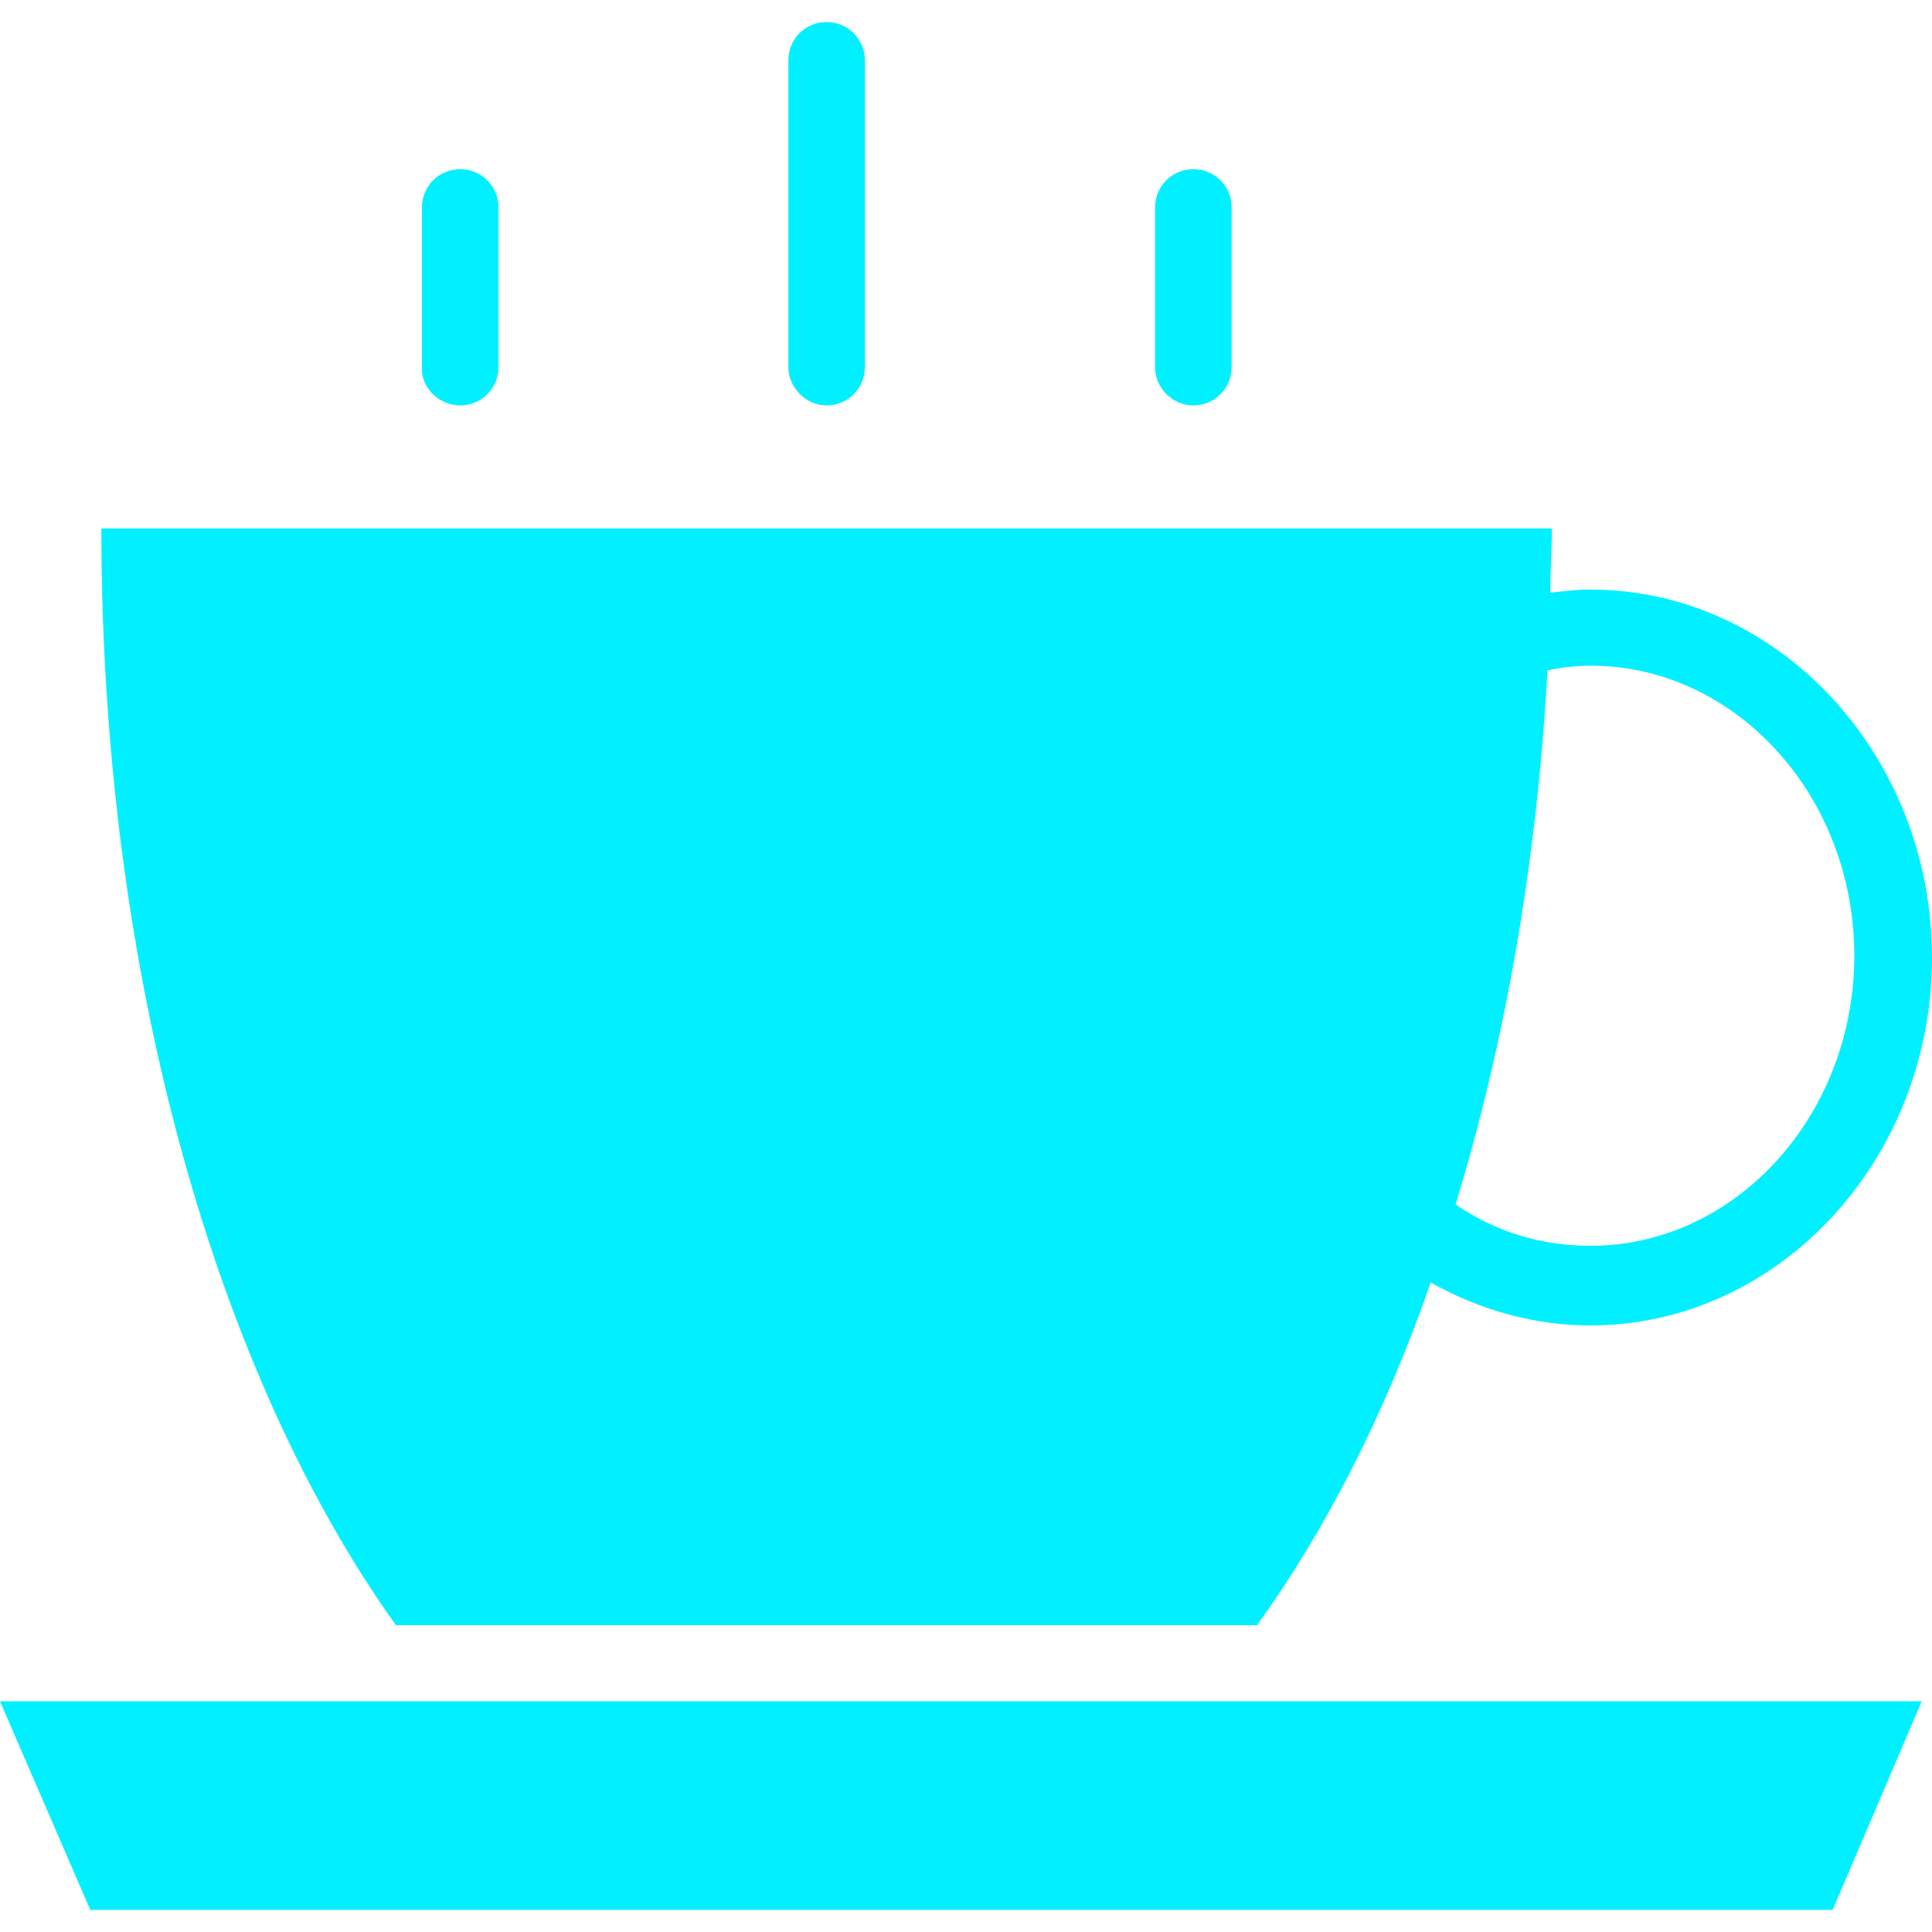
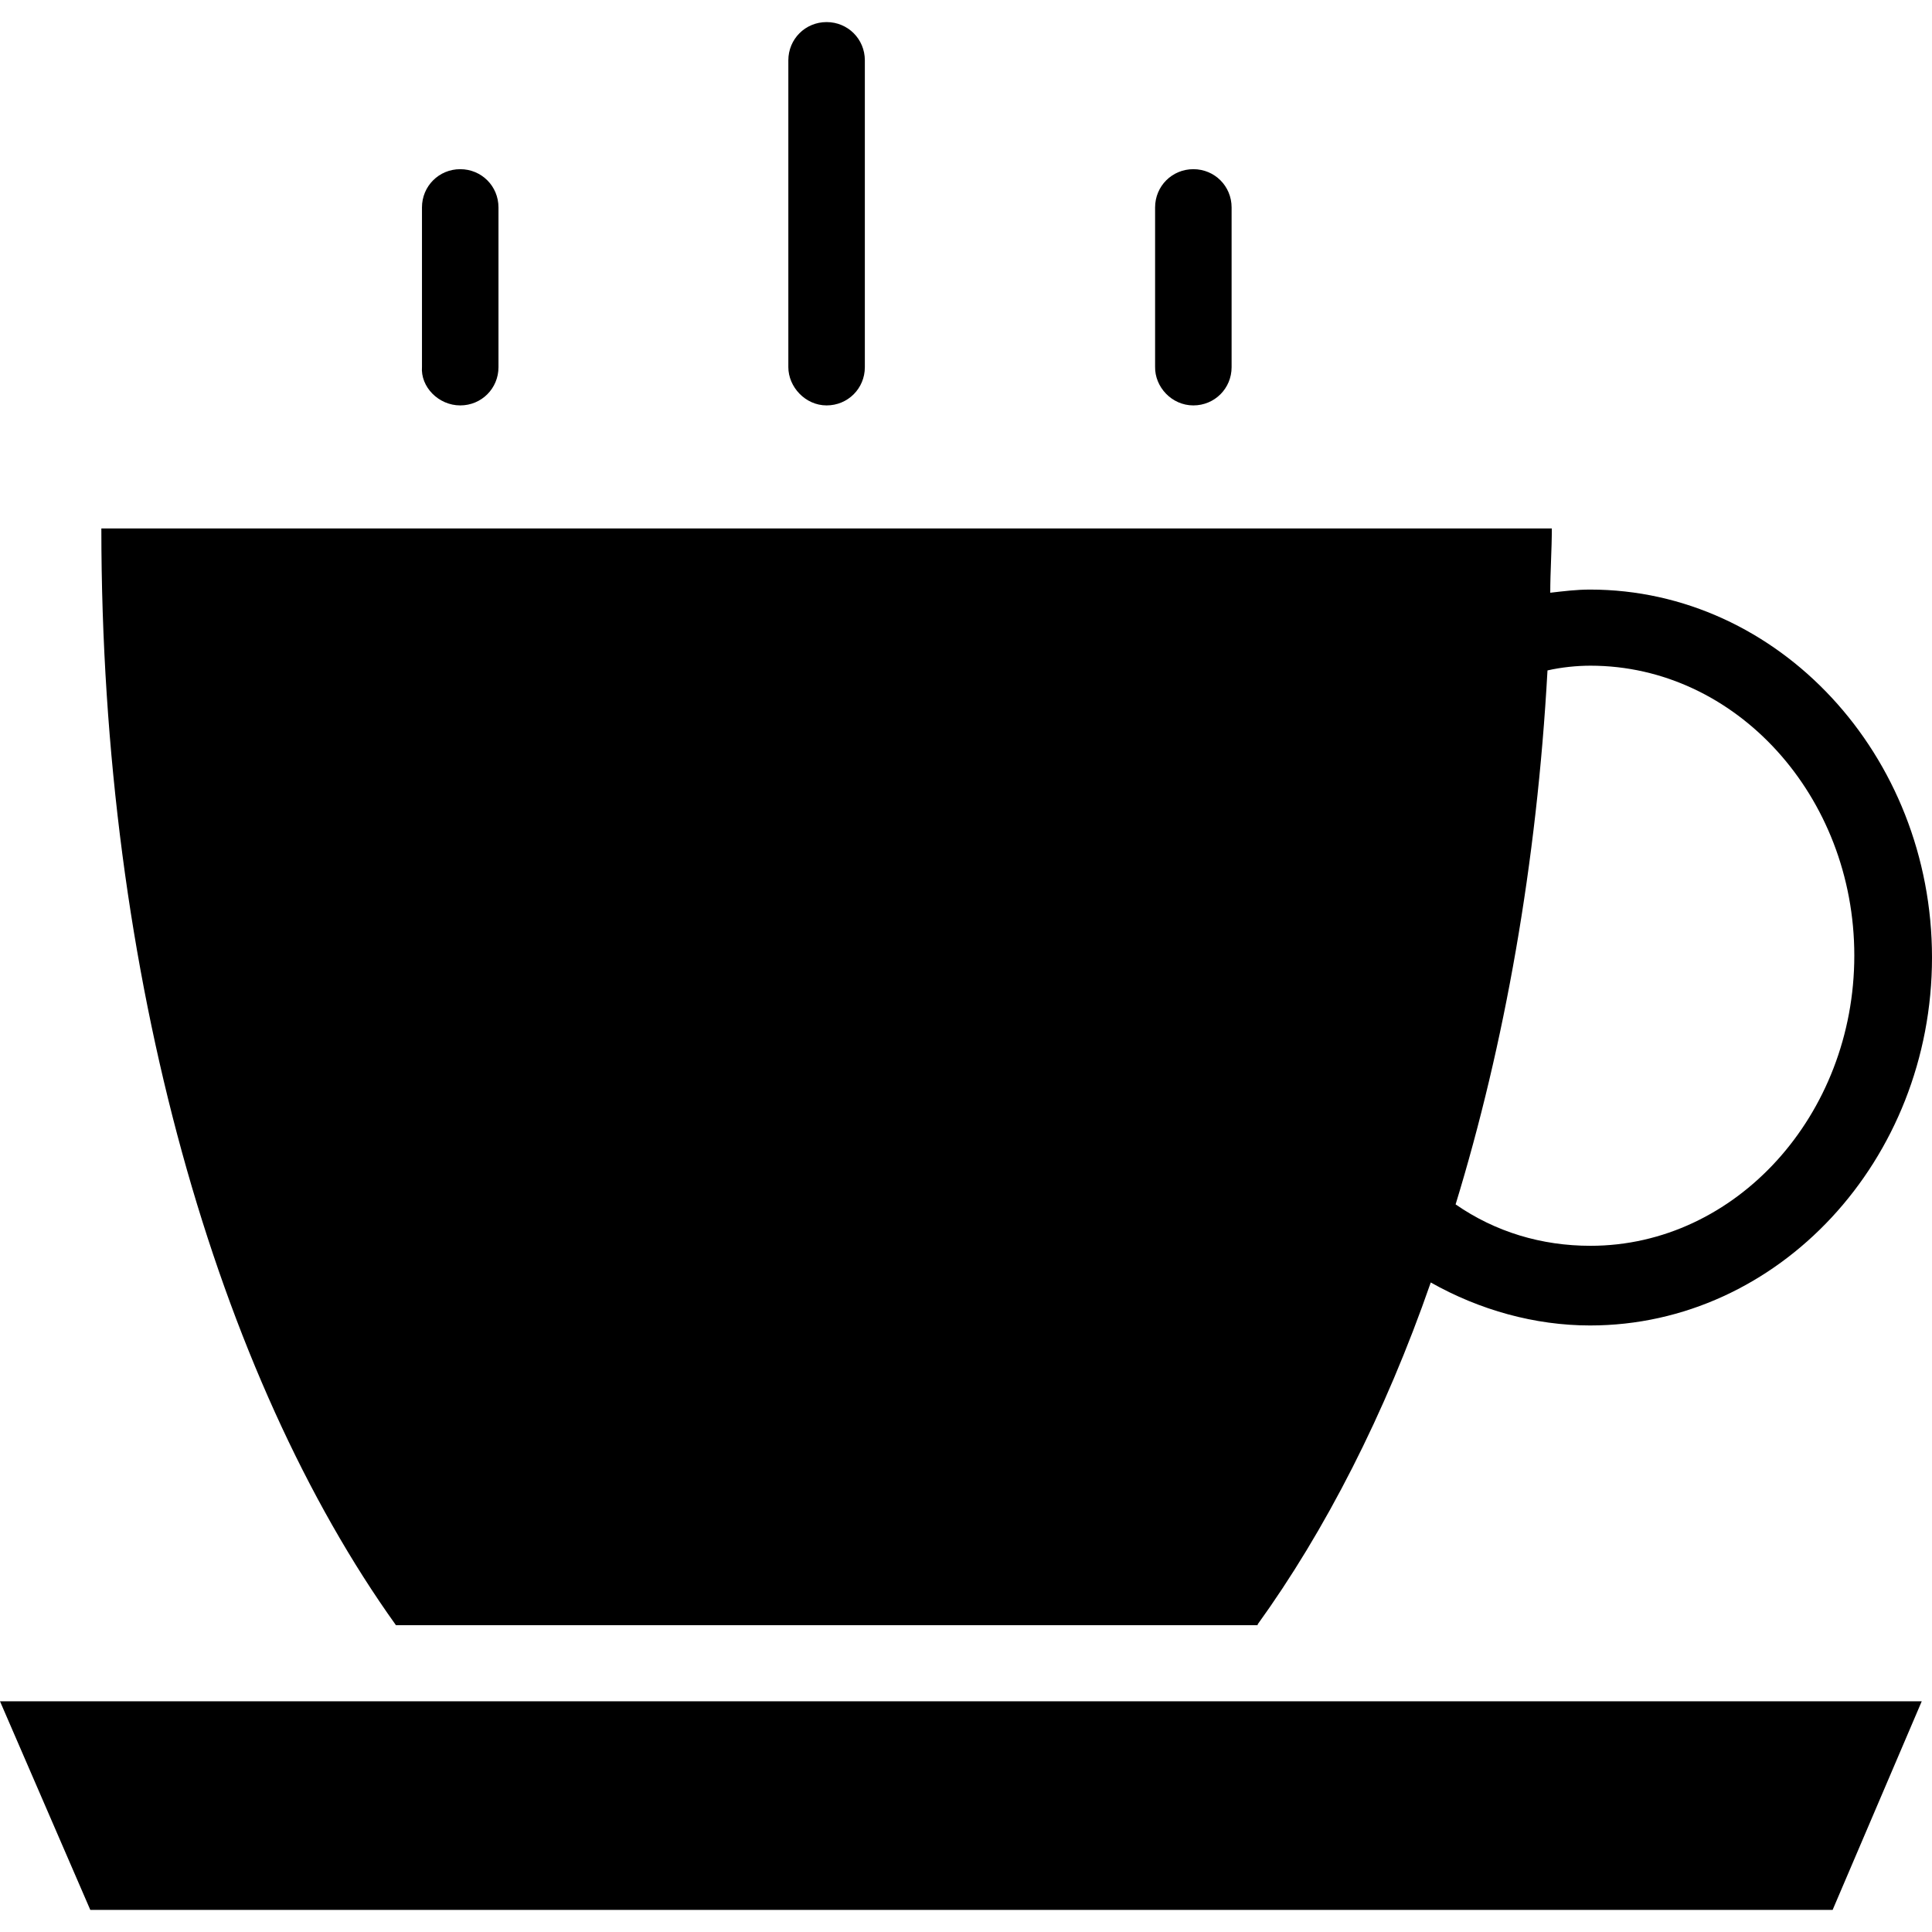
- <svg xmlns="http://www.w3.org/2000/svg" version="1.1" id="Capa_1" fill="#00f0ff" x="0px" y="0px" viewBox="0 0 489.9 489.9" style="enable-background:new 0 0 489.9 489.9;" xml:space="preserve">
+ <svg xmlns="http://www.w3.org/2000/svg" version="1.1" id="Capa_1" fill="#000" x="0px" y="0px" viewBox="0 0 489.9 489.9" style="enable-background:new 0 0 489.9 489.9;" xml:space="preserve">
  <g>
    <g>
      <g>
        <path d="M318.9,411.9c17.1-23.7,32.3-53.3,43.9-86.7c12.4,7,26.4,10.9,40.4,10.9c47.8,0,86.7-42,86.7-93.3s-38.9-93.3-86.7-93.3     c-3.5,0-6.6,0.4-10.1,0.8c0-5.4,0.4-10.9,0.4-16.3H25.7c0,113.9,29.6,215.1,74.7,278.1h218.5V411.9z M392.4,170     c3.5-0.8,7.4-1.2,10.9-1.2c36.9,0,66.9,33.1,66.9,73.5s-30,73.6-66.9,73.6c-12.4,0-24.1-3.5-34.2-10.5     C381.5,264.9,389.7,219,392.4,170z" />
        <polygon points="22.9,484.3 464.7,484.3 487.3,431.4 0,431.4    " />
        <path d="M116.7,102.8c5.4,0,9.7-4.3,9.7-9.7V52.6c0-5.4-4.3-9.7-9.7-9.7c-5.4,0-9.7,4.3-9.7,9.7V93     C106.6,98.1,111.2,102.8,116.7,102.8z" />
        <path d="M209.6,102.8c5.4,0,9.7-4.3,9.7-9.7V15.3c0-5.4-4.3-9.7-9.7-9.7s-9.7,4.3-9.7,9.7v77.8     C199.9,98.1,204.2,102.8,209.6,102.8z" />
        <path d="M302.6,102.8c5.4,0,9.7-4.3,9.7-9.7V52.6c0-5.4-4.3-9.7-9.7-9.7s-9.7,4.3-9.7,9.7V93C292.8,98.1,297.1,102.8,302.6,102.8     z" />
      </g>
    </g>
  </g>
  <g>
</g>
  <g>
</g>
  <g>
</g>
  <g>
</g>
  <g>
</g>
  <g>
</g>
  <g>
</g>
  <g>
</g>
  <g>
</g>
  <g>
</g>
  <g>
</g>
  <g>
</g>
  <g>
</g>
  <g>
</g>
  <g>
</g>
</svg>
